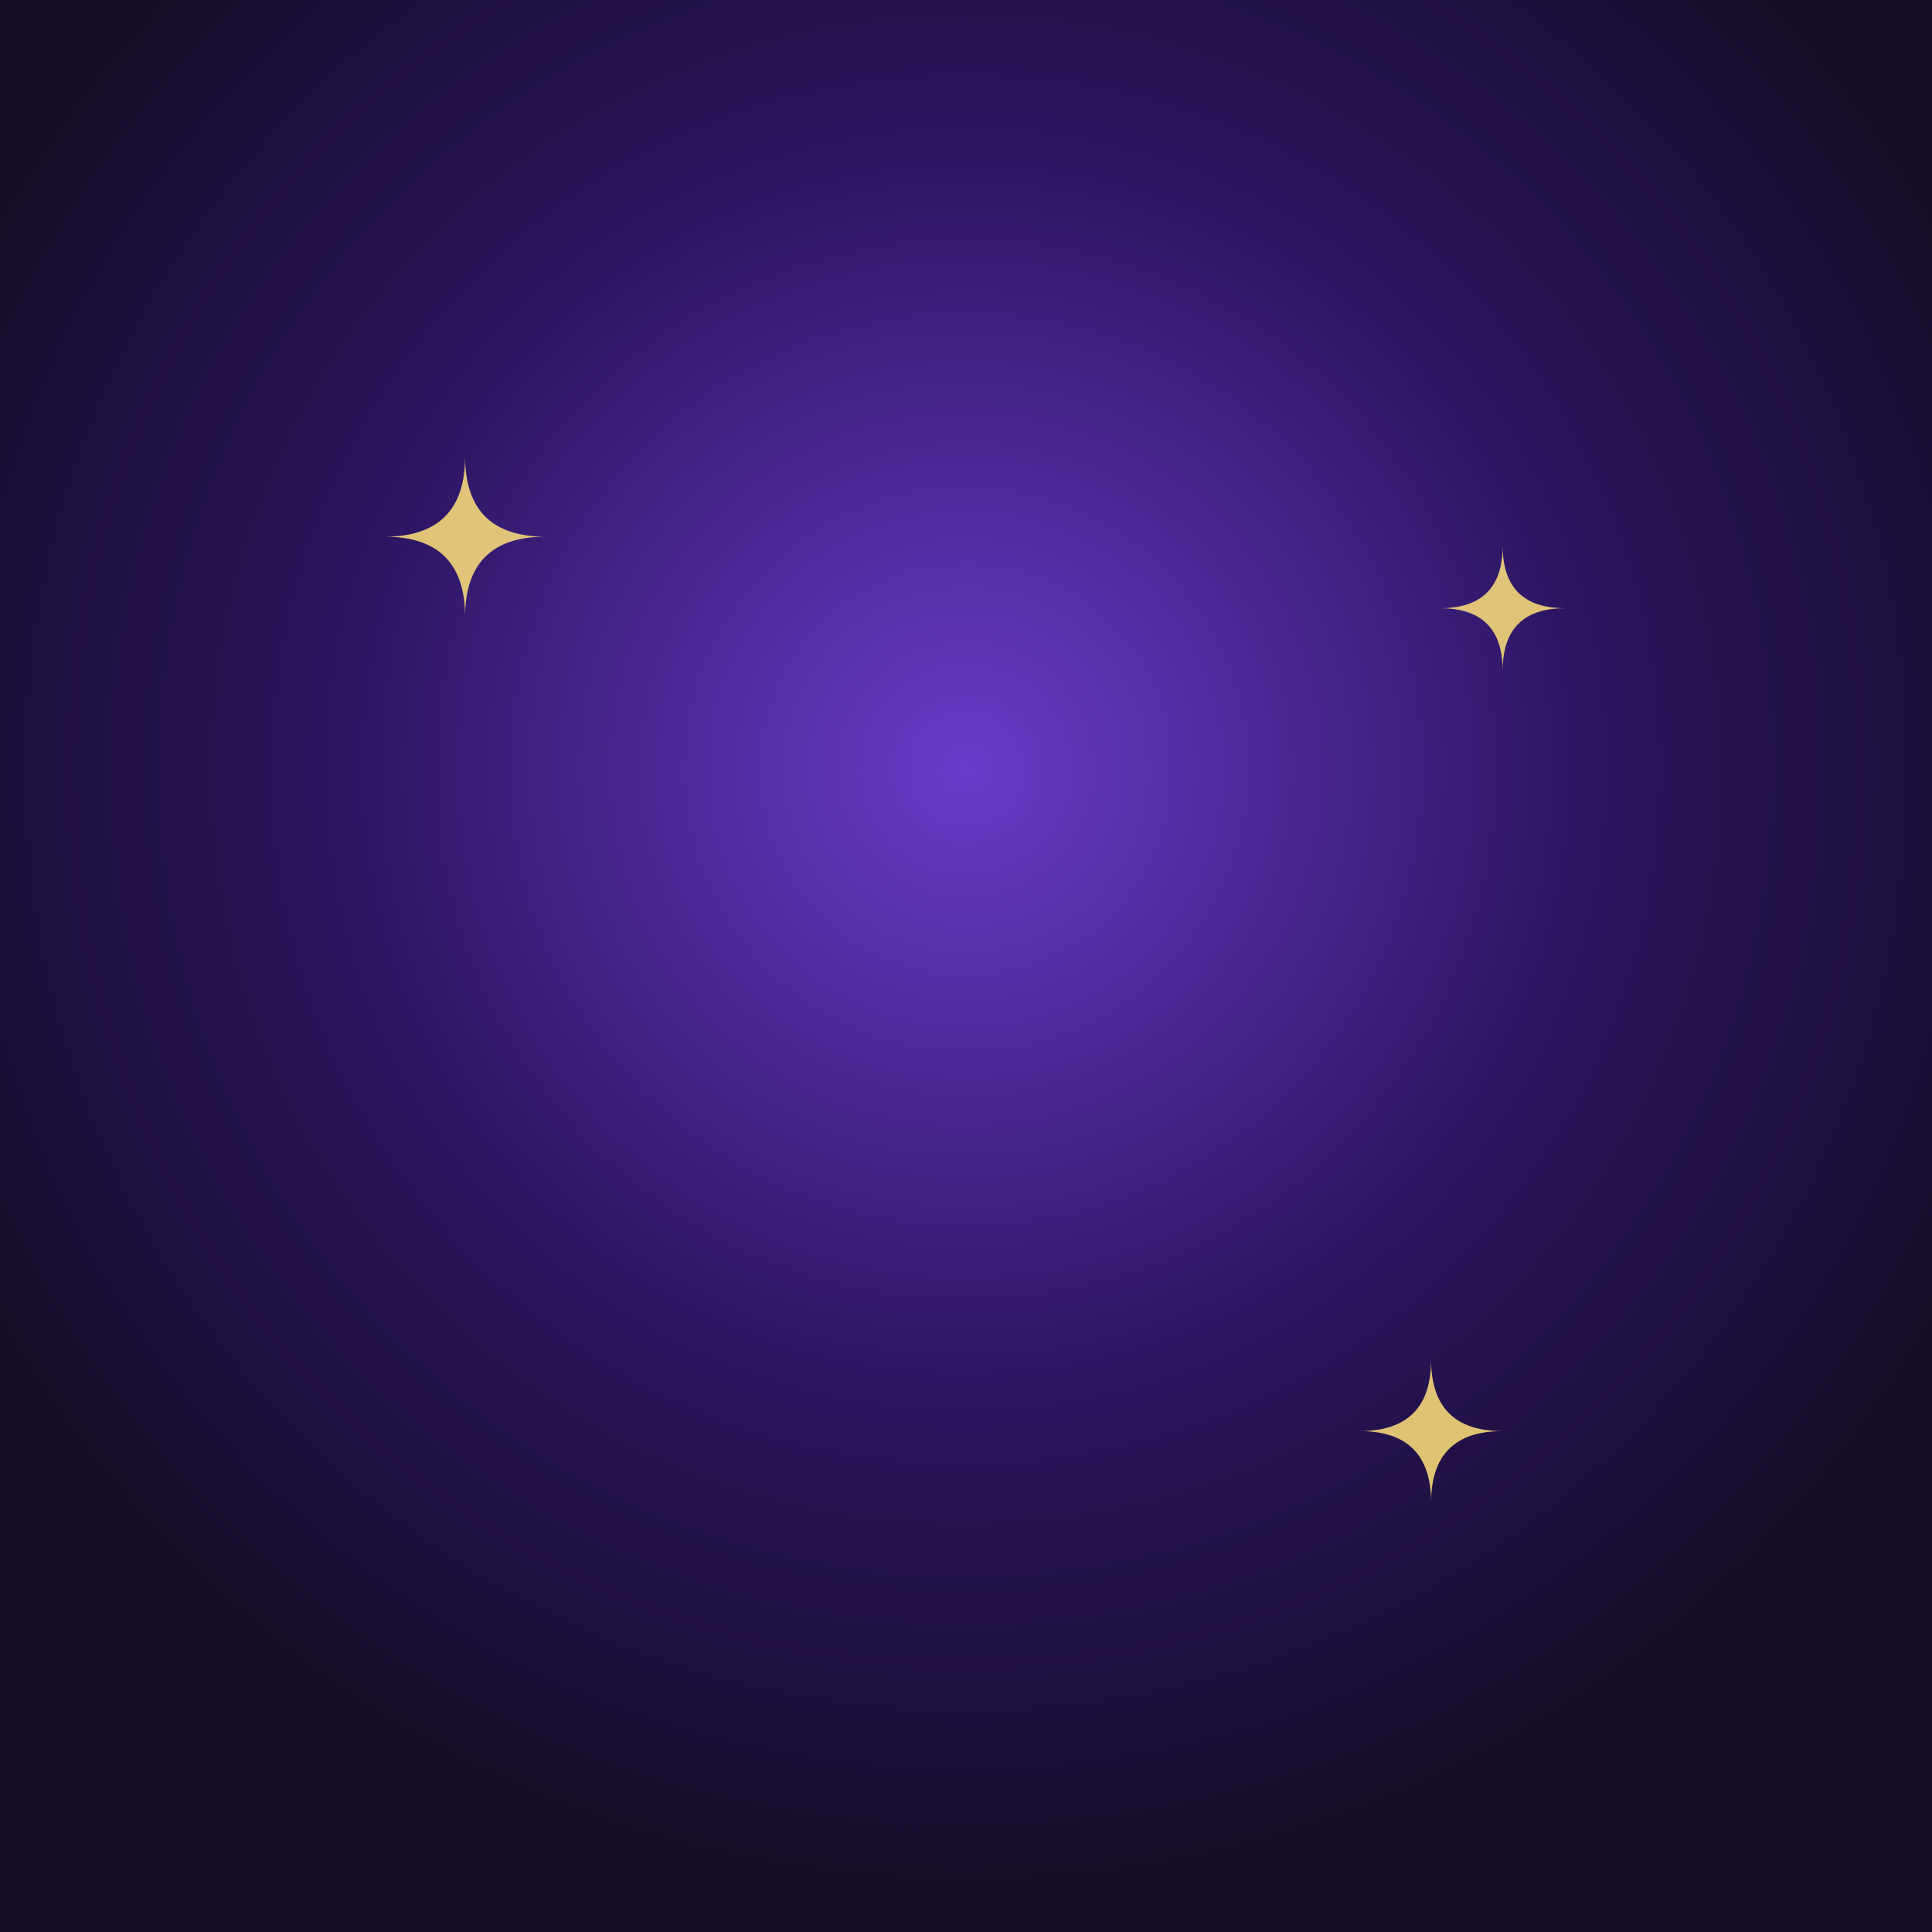
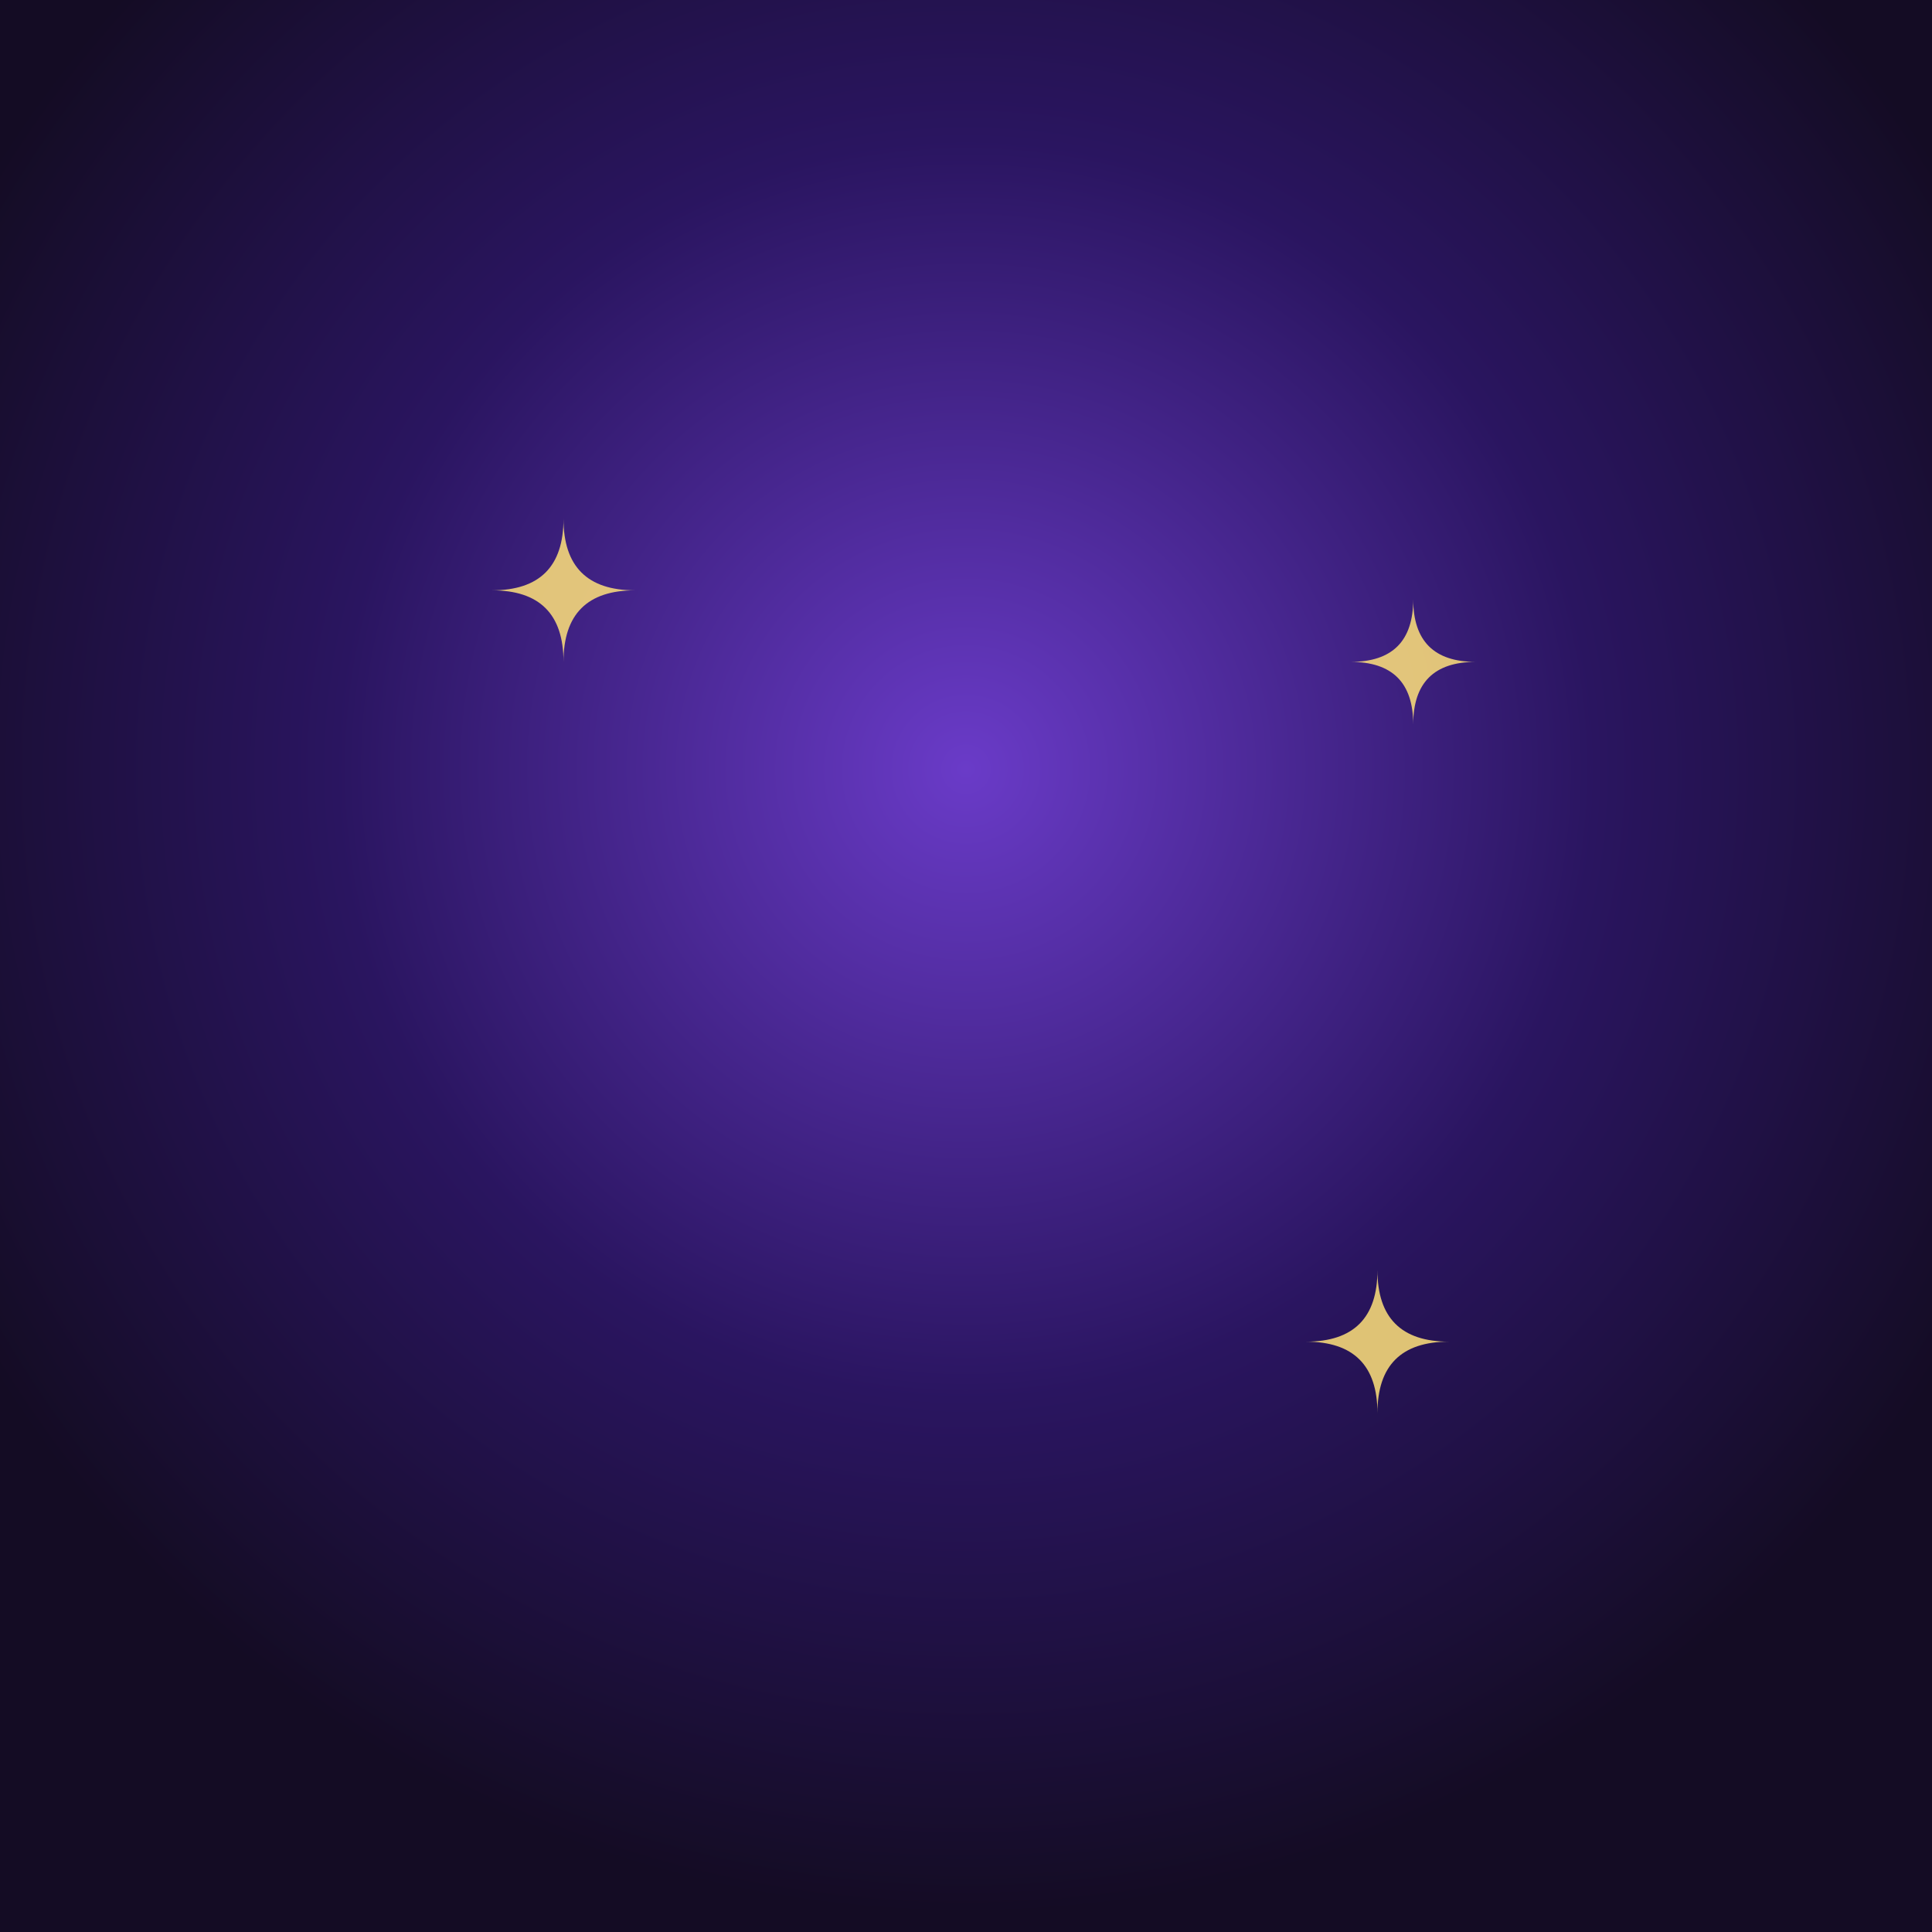
<svg xmlns="http://www.w3.org/2000/svg" width="108" height="108" viewBox="0 0 108 108">
  <defs>
    <radialGradient id="bgGrad" gradientUnits="userSpaceOnUse" cx="54" cy="43" r="64">
      <stop offset="0" stop-color="#6a3bc8" />
      <stop offset="0.55" stop-color="#2a1560" />
      <stop offset="1" stop-color="#140c24" />
    </radialGradient>
  </defs>
  <rect id="bg" x="0" y="0" width="108" height="108" fill="url(#bgGrad)" />
  <g fill="#ffe27a" fill-opacity="0.85">
-     <path d="M26,25.5 Q26,30 30.5,30 Q26,30 26,34.5 Q26,30 21.5,30 Q26,30 26,25.5 Z" />
-     <path d="M84,30.5 Q84,34 87.5,34 Q84,34 84,37.5 Q84,34 80.5,34 Q84,34 84,30.5 Z" />
-     <path d="M80,76 Q80,80 84,80 Q80,80 80,84 Q80,80 76,80 Q80,80 80,76 Z" />
+     <path d="M31.5,29 Q31.5,33 35.5,33 Q31.5,33 31.5,37 Q31.5,33 27.5,33 Q31.5,33 31.5,29 Z" />
+     <path d="M79,33.5 Q79,37 82.5,37 Q79,37 79,40.5 Q79,37 75.5,37 Q79,37 79,33.5 Z" />
+     <path d="M77,71 Q77,75 81,75 Q77,75 77,79 Q77,75 73,75 Q77,75 77,71 Z" />
  </g>
</svg>
